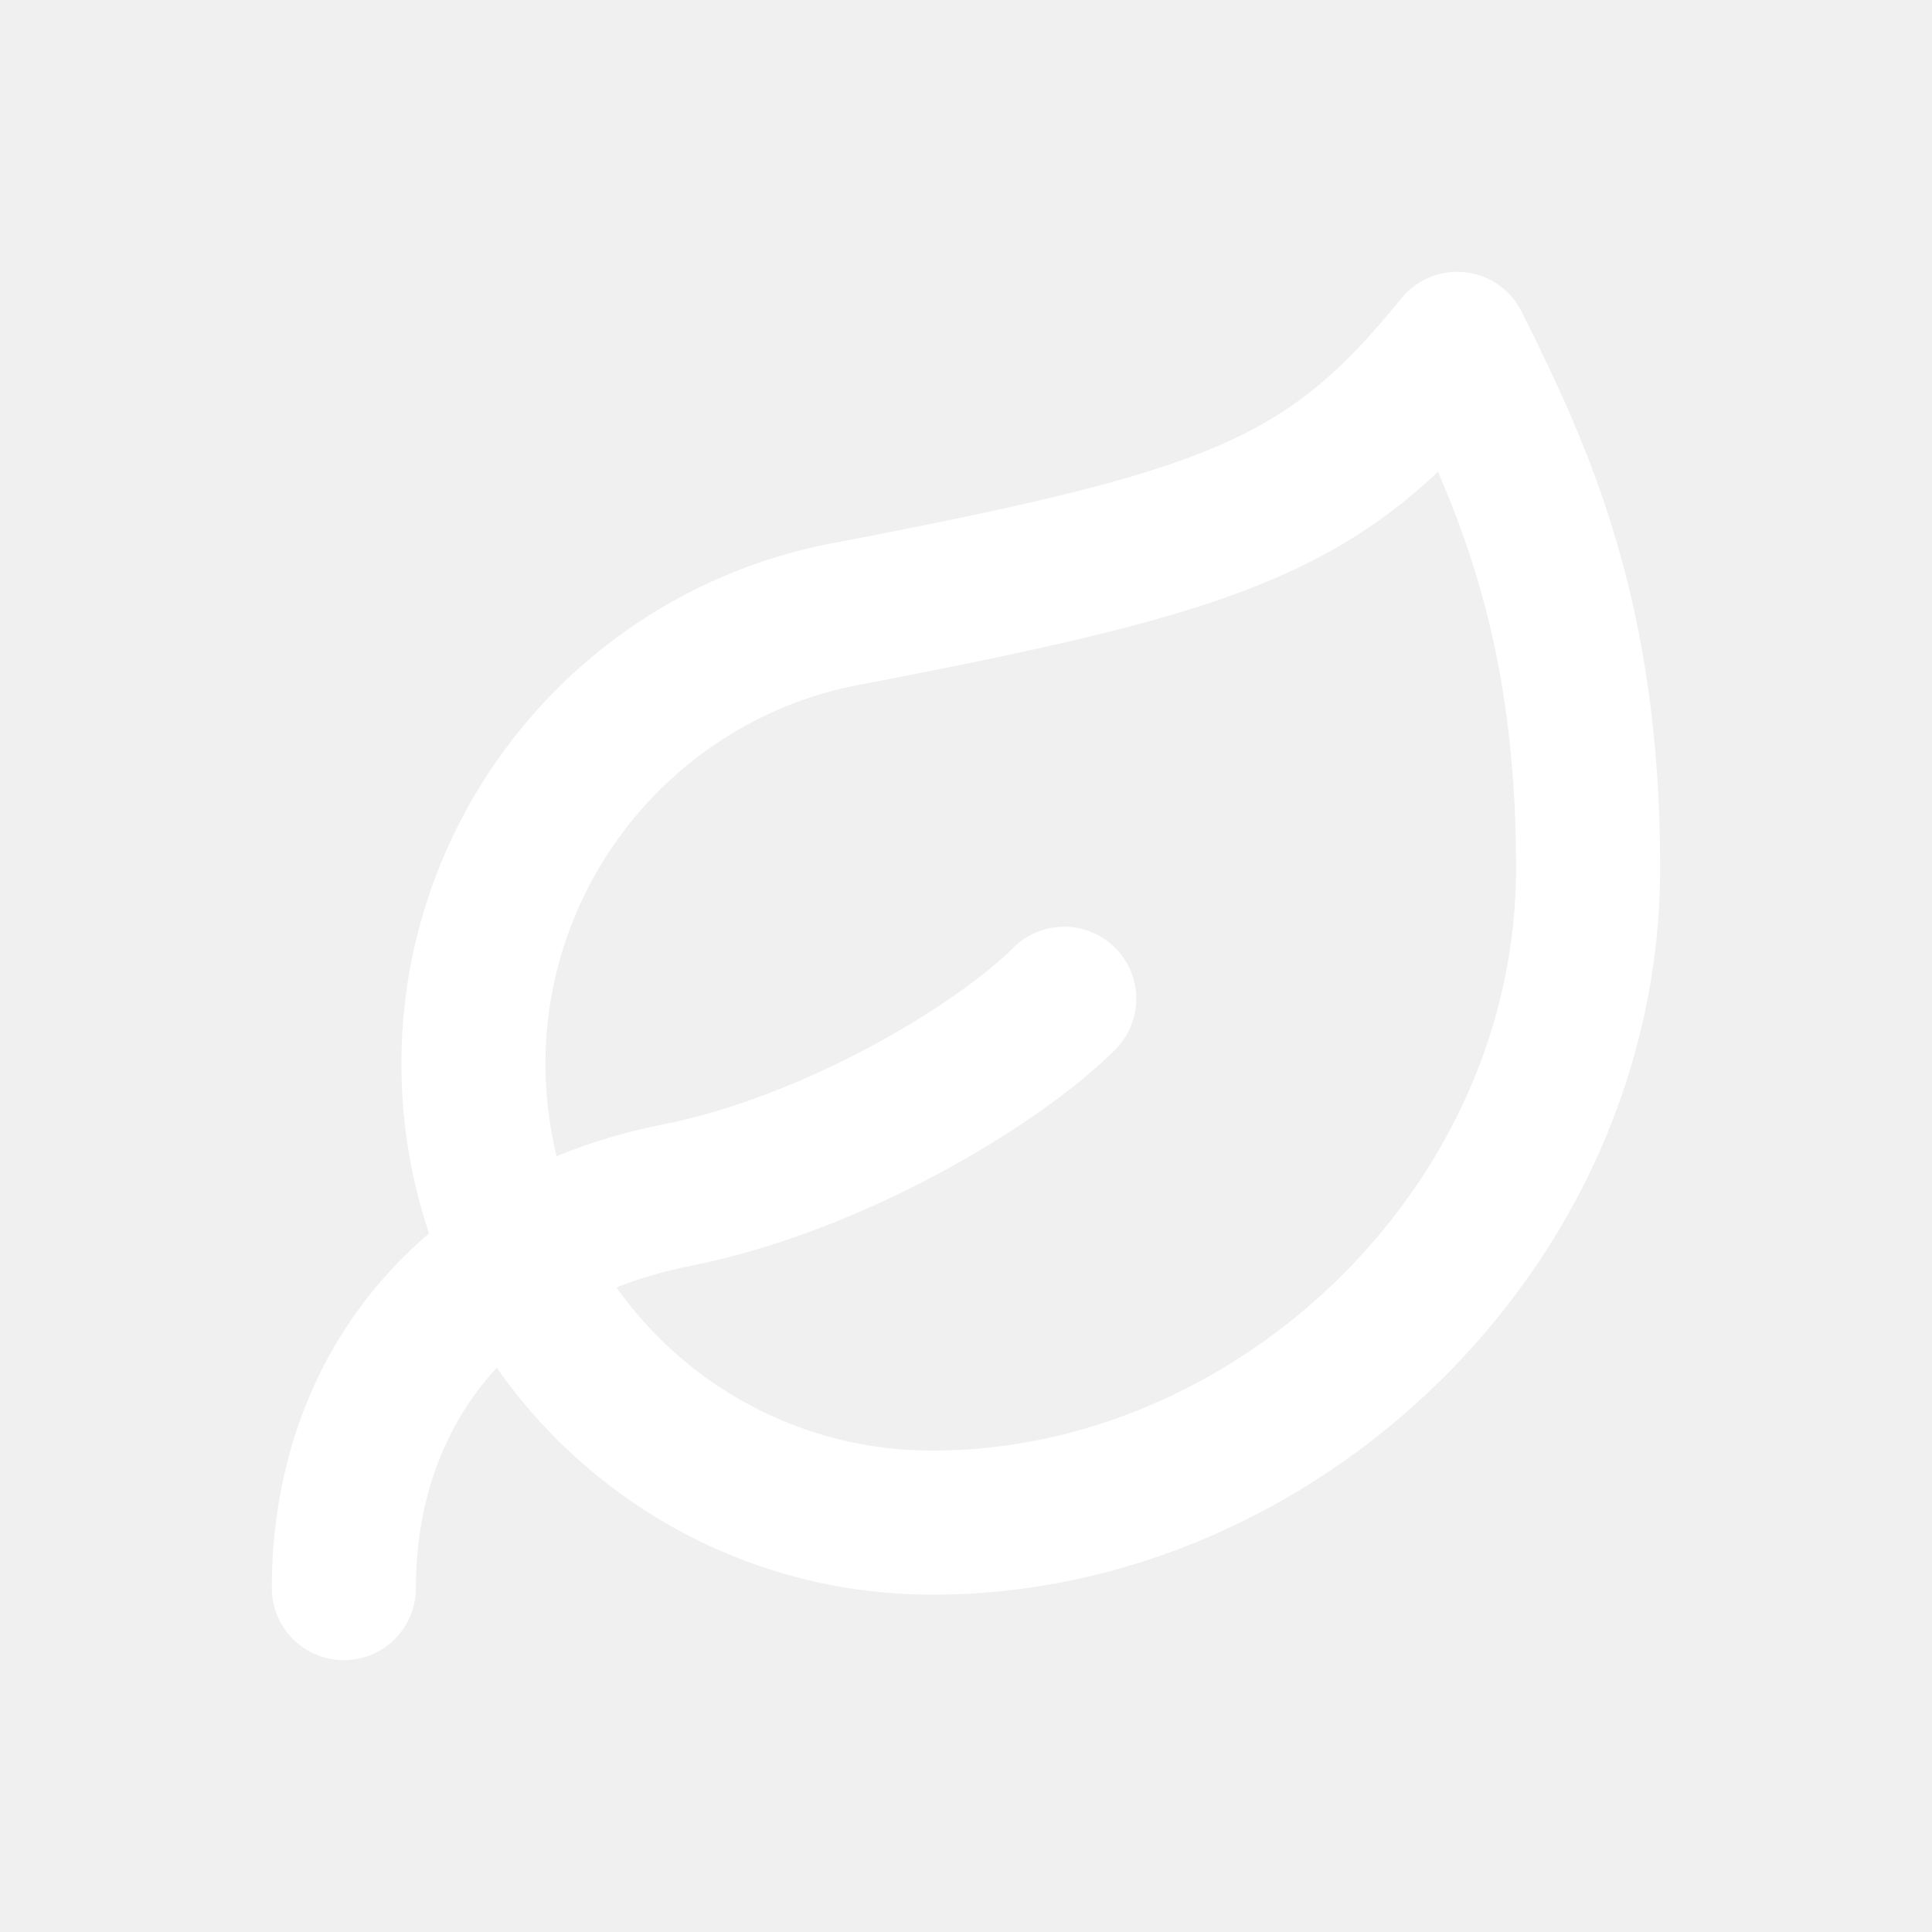
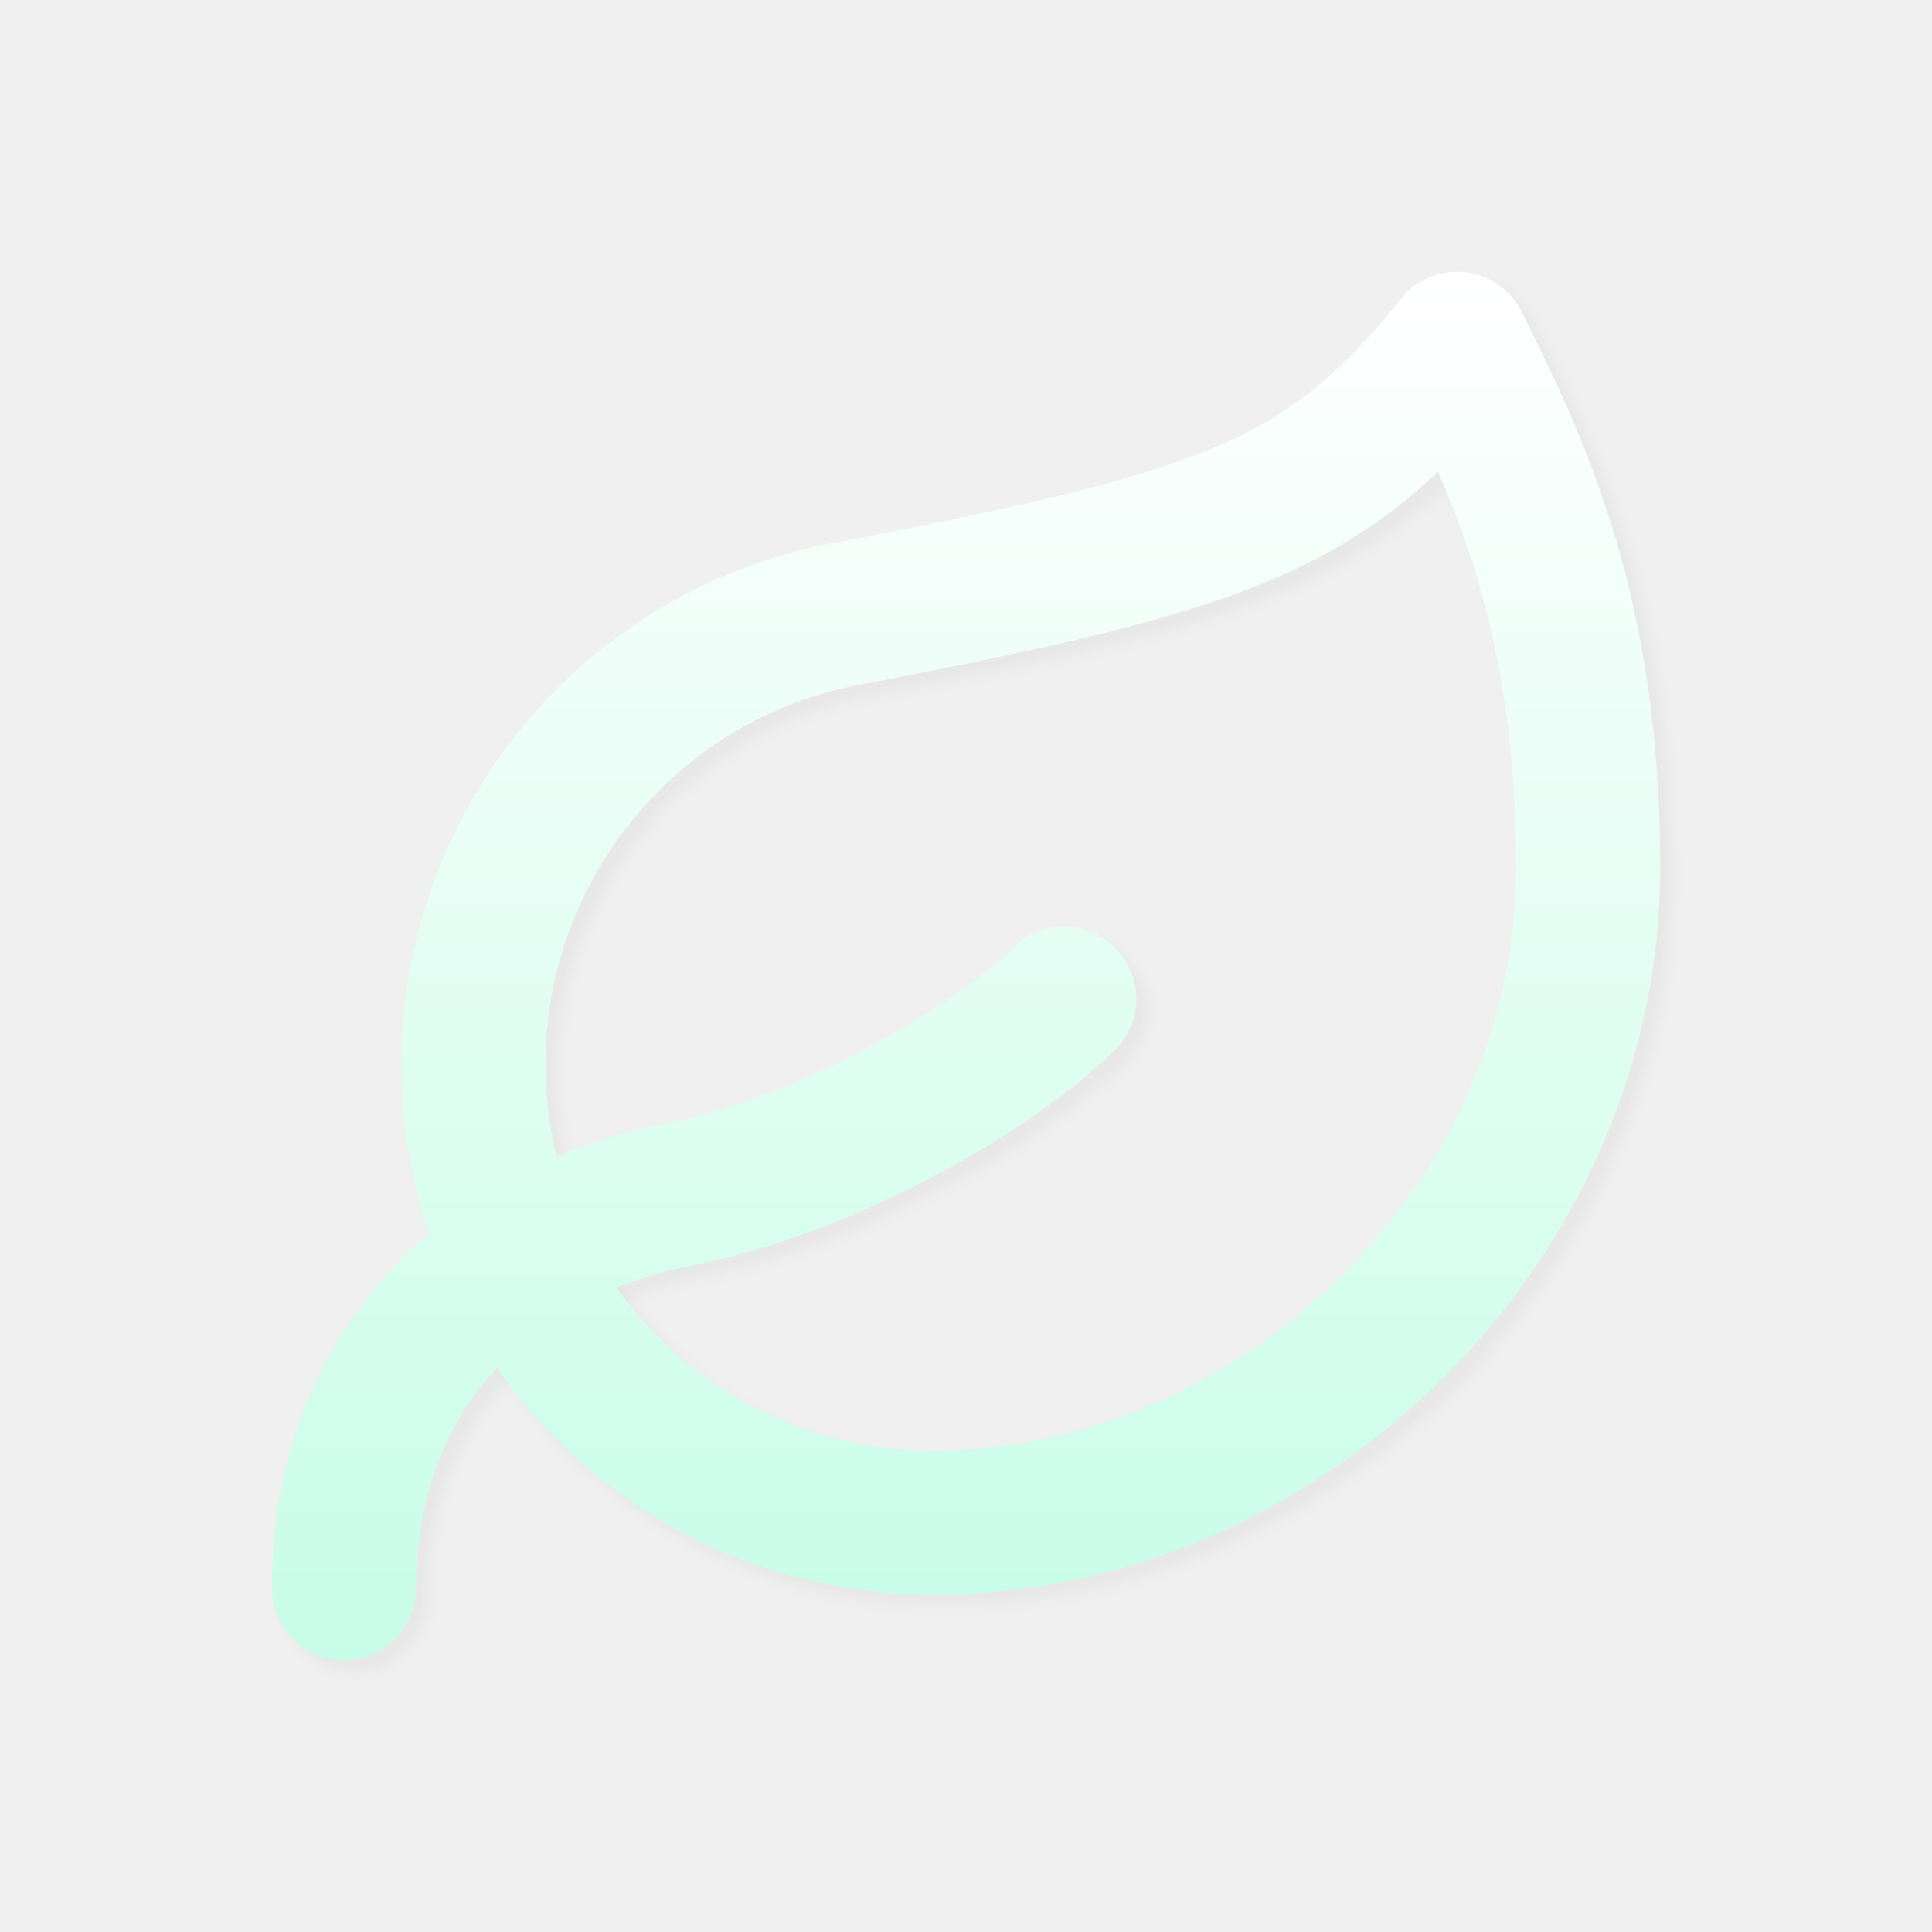
- <svg xmlns="http://www.w3.org/2000/svg" version="1.1" viewBox="0 0 1024 1024">
-   <g transform="matrix(34.71 0 0 34.71 112.83 112.83)" fill="none" stroke="#fff" stroke-linecap="round" stroke-linejoin="round" stroke-width="2.2">
-     <path d="m11 20a7 7 0 0 1-1.2-13.9c5.7-1.1 7.2-1.62 9.2-4.1 1 2 2 4.18 2 8 0 5.5-4.78 10-10 10z" />
-     <path d="m2 21c0-3 1.85-5.36 5.08-6 2.42-0.48 4.92-2 5.92-3" />
+ <svg xmlns="http://www.w3.org/2000/svg" xmlns:xlink="http://www.w3.org/1999/xlink" viewBox="0 0 1024 1024" version="1.1" id="svg3">
+   <defs id="defs2">
+     <linearGradient id="linearGradient1">
+       <stop style="stop-color:#ffffff;stop-opacity:1;" offset="0.002" id="stop4" />
+       <stop style="stop-color:#c7fde8;stop-opacity:1;" offset="1" id="stop5" />
+     </linearGradient>
+     <linearGradient id="bg" x1="0" y1="0" x2="1" y2="1">
+       <stop offset="0" stop-color="#0a84ff" id="stop3" style="stop-color:#00d656;stop-opacity:1;" />
+       <stop offset="1" stop-color="#5e5ce6" id="stop2" style="stop-color:#05d758;stop-opacity:1;" />
+     </linearGradient>
+     <linearGradient xlink:href="#linearGradient1" id="linearGradient5" x1="11.5" y1="0.9" x2="11.5" y2="22.1" gradientUnits="userSpaceOnUse" />
+     <filter style="color-interpolation-filters:sRGB;" id="filter10" x="-0.071" y="-0.071" width="1.141" height="1.141">
+       <feGaussianBlur stdDeviation="0.1 0.1" result="blur" id="feGaussianBlur10" />
+     </filter>
+   </defs>
+   <g transform="matrix(34.71047,0,0,34.71047,118.8296,118.828)" fill="none" stroke="#ffffff" stroke-width="2.2" stroke-linecap="round" stroke-linejoin="round" id="g3-2" style="display:inline;stroke:#000000;stroke-opacity:0.036;filter:url(#filter10)">
+     <path d="M 11,20 A 7,7 0 0 1 9.8,6.1 C 15.5,5 17,4.48 19,2 c 1,2 2,4.18 2,8 0,5.5 -4.78,10 -10,10 z" id="path2-7" style="stroke:#000000;stroke-opacity:0.036" />
+     <path d="M 2,21 C 2,18 3.85,15.64 7.08,15 9.5,14.52 12,13 13,12" id="path3-3" style="stroke:#000000;stroke-opacity:0.036" />
+   </g>
+   <g transform="matrix(34.71047,0,0,34.71047,112.8296,112.828)" fill="none" stroke="#ffffff" stroke-width="2.2" stroke-linecap="round" stroke-linejoin="round" id="g3" style="stroke:url(#linearGradient5);stroke-opacity:1">
+     <path d="M 11,20 A 7,7 0 0 1 9.8,6.1 C 15.5,5 17,4.48 19,2 c 1,2 2,4.18 2,8 0,5.5 -4.78,10 -10,10 z" id="path2" style="stroke:url(#linearGradient5);stroke-opacity:1" />
+     <path d="M 2,21 C 2,18 3.85,15.64 7.08,15 9.5,14.52 12,13 13,12" id="path3" style="stroke:url(#linearGradient5);stroke-opacity:1" />
  </g>
</svg>
